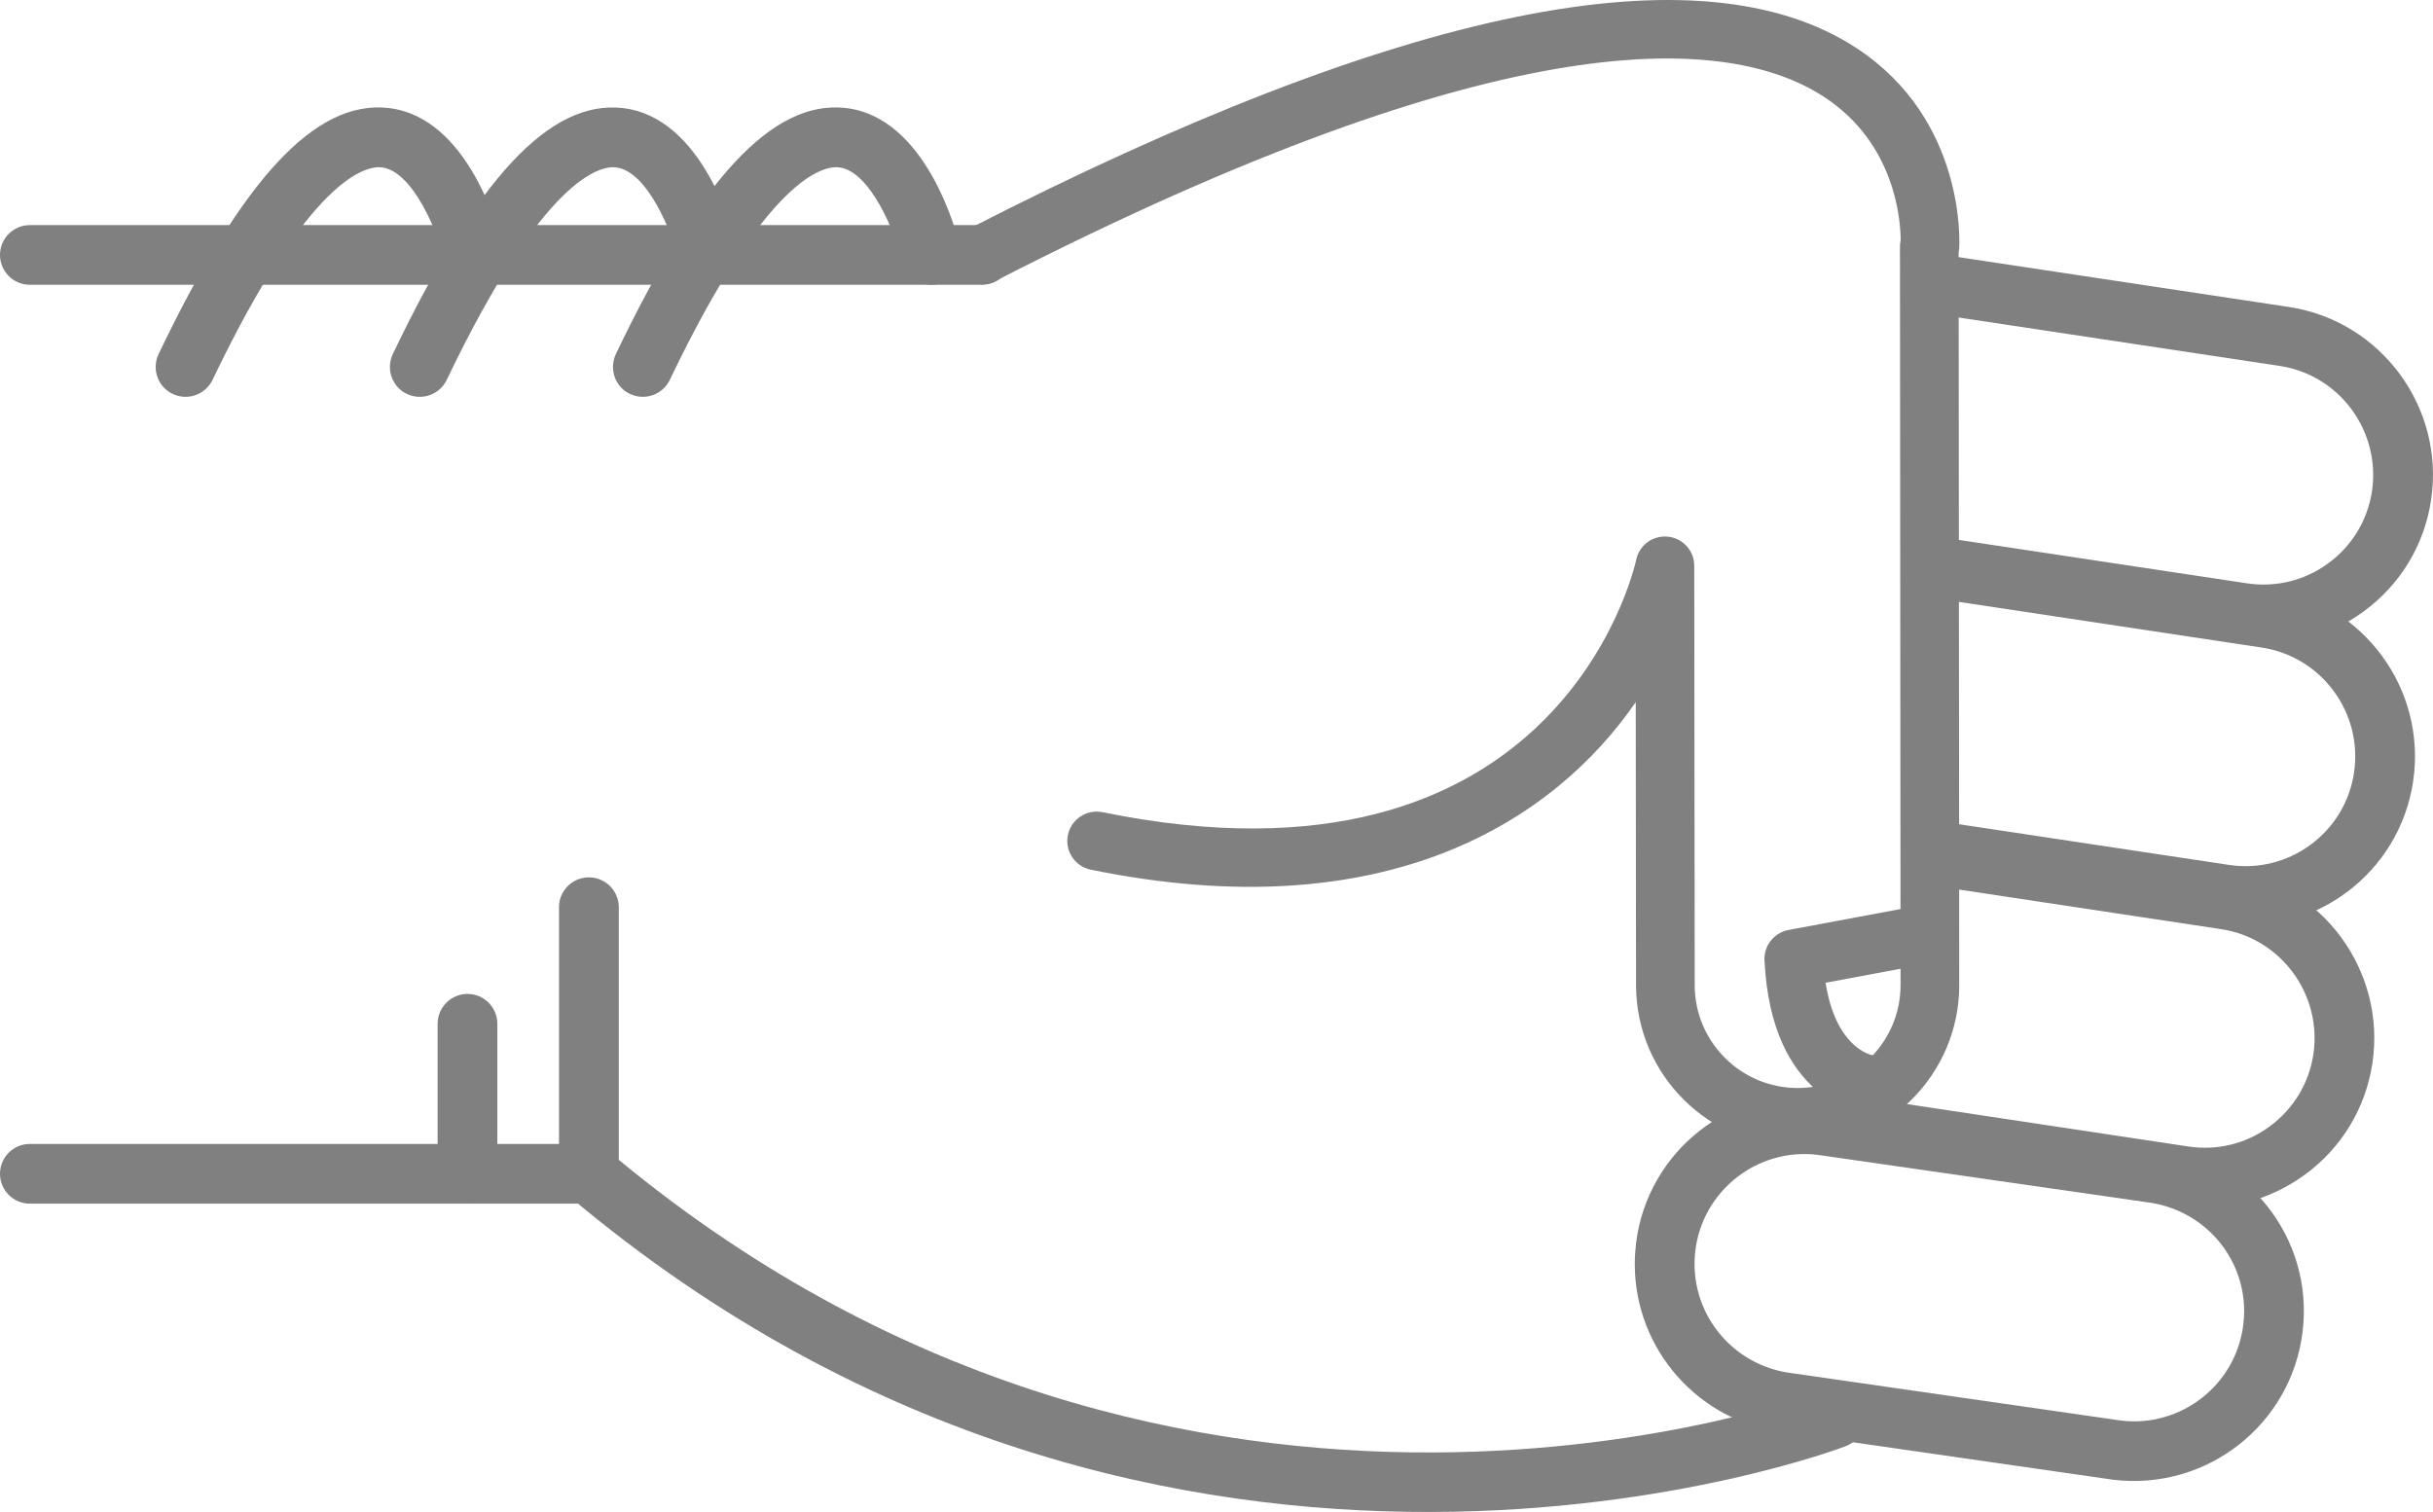
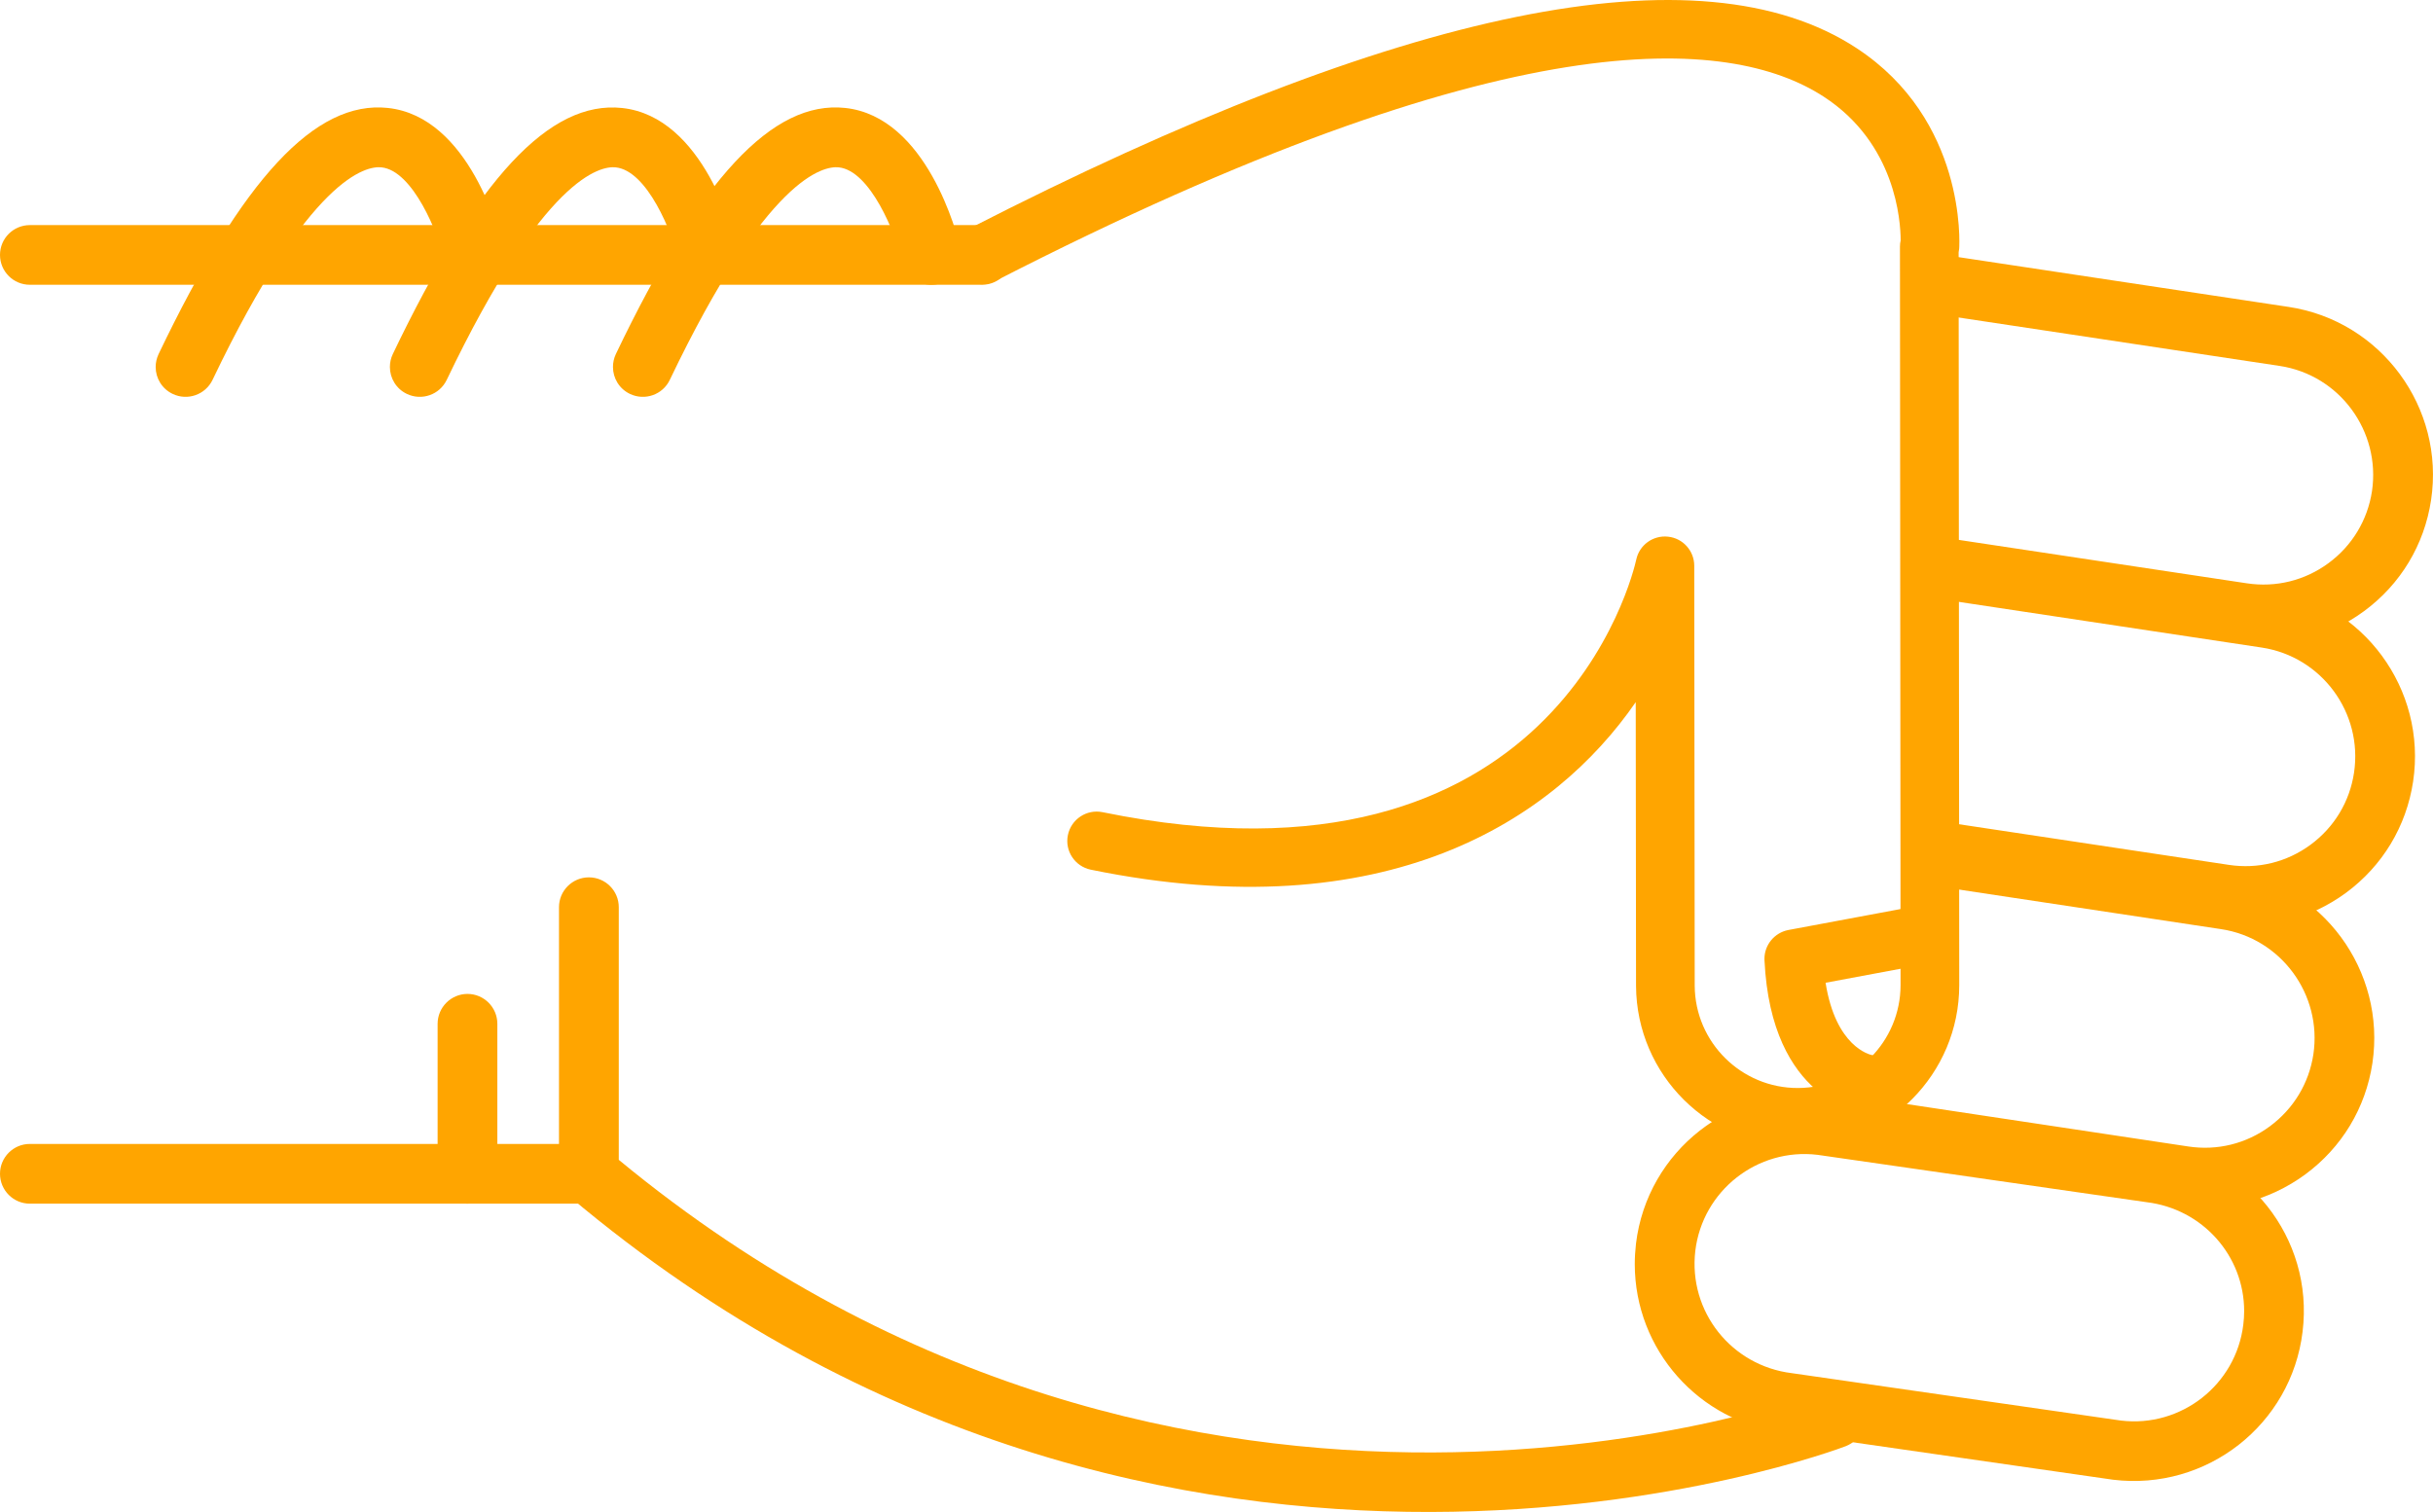
- <svg xmlns="http://www.w3.org/2000/svg" version="1.1" x="0px" y="0px" viewBox="0 0 48.186 29.952" style="fill:gray" enable-background="new 0 0 100 100" xml:space="preserve" id="svg2" width="48.186" height="29.952">
+ <svg xmlns="http://www.w3.org/2000/svg" version="1.1" x="0px" y="0px" viewBox="0 0 48.186 29.952" style="fill:orange" enable-background="new 0 0 100 100" xml:space="preserve" id="svg2" width="48.186" height="29.952">
  <defs id="defs32" />
  <g id="g3362" transform="matrix(0,-1,-1,0,95,64.51218)">
-     <path id="path4" d="m 46.541,83.929 -5.281,0 c -0.176,0 -0.34,-0.077 -0.453,-0.211 -10.014,-11.892 -4.996,-25.141 -4.943,-25.274 0.118,-0.304 0.46,-0.454 0.766,-0.335 0.304,0.119 0.453,0.462 0.336,0.766 -0.05,0.125 -4.745,12.585 4.57,23.87 l 5.005,0 c 0.326,0 0.591,0.265 0.591,0.592 0,0.327 -0.265,0.592 -0.591,0.592 z" style="fill:gray" />
-     <path id="path6" d="m 57.242,82.86 c -0.221,0 -0.432,-0.124 -0.533,-0.336 -0.141,-0.295 -0.017,-0.648 0.277,-0.789 4.033,-1.927 4.243,-3.049 4.211,-3.347 -0.066,-0.625 -1.313,-1.127 -1.872,-1.26 -0.317,-0.075 -0.515,-0.395 -0.438,-0.712 0.075,-0.318 0.395,-0.513 0.712,-0.438 0.267,0.063 2.603,0.665 2.775,2.285 0.153,1.434 -1.396,2.876 -4.876,4.54 -0.083,0.039 -0.17,0.057 -0.256,0.057 z" style="fill:gray" />
-     <path id="path8" d="m 59.462,95 c -0.327,0 -0.591,-0.265 -0.591,-0.591 l 0,-18.858 c 0,-0.327 0.264,-0.592 0.591,-0.592 0.327,0 0.591,0.265 0.591,0.592 l 0,18.857 c 0,0.327 -0.264,0.592 -0.591,0.592 z" style="fill:gray" />
-     <path id="path10" d="m 41.26,95 c -0.327,0 -0.592,-0.265 -0.592,-0.591 l 0,-11.072 c 0,-0.327 0.265,-0.592 0.592,-0.592 0.326,0 0.591,0.265 0.591,0.592 l 0,11.072 C 41.851,94.735 41.586,95 41.26,95 Z" style="fill:gray" />
-     <path id="path12" d="m 44.23,86.333 -2.97,0 c -0.327,0 -0.592,-0.265 -0.592,-0.591 0,-0.327 0.265,-0.592 0.592,-0.592 l 2.971,0 c 0.326,0 0.592,0.265 0.592,0.592 -10e-4,0.326 -0.266,0.591 -0.593,0.591 z" style="fill:gray" />
-     <path id="path14" d="m 57.242,87.278 c -0.221,0 -0.432,-0.124 -0.533,-0.336 -0.141,-0.295 -0.017,-0.648 0.277,-0.789 4.031,-1.927 4.242,-3.048 4.211,-3.346 -0.065,-0.627 -1.29,-1.121 -1.873,-1.261 -0.317,-0.076 -0.514,-0.396 -0.438,-0.713 0.076,-0.317 0.394,-0.514 0.712,-0.437 0.267,0.062 2.603,0.664 2.775,2.285 0.153,1.434 -1.396,2.876 -4.876,4.54 -0.082,0.039 -0.169,0.057 -0.255,0.057 z" style="fill:gray" />
-     <path id="path16" d="m 57.242,91.917 c -0.221,0 -0.432,-0.124 -0.533,-0.337 -0.141,-0.294 -0.017,-0.647 0.277,-0.789 4.033,-1.927 4.243,-3.048 4.211,-3.346 -0.066,-0.626 -1.313,-1.127 -1.872,-1.26 -0.317,-0.075 -0.515,-0.394 -0.438,-0.711 0.075,-0.318 0.395,-0.514 0.712,-0.439 0.267,0.063 2.603,0.664 2.775,2.285 0.153,1.433 -1.396,2.875 -4.876,4.539 -0.083,0.039 -0.17,0.058 -0.256,0.058 z" style="fill:gray" />
-     <path id="path18" d="m 39.471,62.623 c -1.696,0 -3.129,-1.271 -3.334,-2.957 l -0.938,-6.517 c -0.224,-1.853 1.092,-3.53 2.932,-3.752 1.861,-0.229 3.519,1.112 3.738,2.932 l 0.939,6.518 c 0.223,1.854 -1.093,3.53 -2.932,3.752 -0.136,0.015 -0.272,0.024 -0.405,0.024 z M 38.538,50.554 c -0.088,0 -0.177,0.006 -0.266,0.017 -1.192,0.144 -2.044,1.231 -1.901,2.423 l 0.939,6.517 c 0.145,1.193 1.217,2.055 2.425,1.913 1.191,-0.144 2.044,-1.23 1.9,-2.422 l -0.938,-6.517 c -0.134,-1.107 -1.061,-1.931 -2.159,-1.931 z" style="fill:gray" />
-     <path id="path20" d="m 42.346,59.849 c -0.287,0 -0.539,-0.21 -0.583,-0.503 L 40.631,51.84 c -0.135,-0.887 0.085,-1.773 0.617,-2.497 0.533,-0.723 1.314,-1.195 2.203,-1.329 1.83,-0.273 3.548,0.989 3.824,2.819 l 0.851,5.637 c 0.049,0.323 -0.173,0.624 -0.497,0.673 -0.322,0.049 -0.624,-0.174 -0.672,-0.497 L 46.106,51.01 c -0.18,-1.186 -1.294,-2.003 -2.479,-1.827 -0.574,0.087 -1.08,0.393 -1.426,0.861 -0.346,0.469 -0.488,1.043 -0.4,1.618 l 1.131,7.506 c 0.049,0.324 -0.174,0.625 -0.496,0.673 -0.031,0.006 -0.061,0.008 -0.09,0.008 z" style="fill:gray" />
-     <path id="path22" d="m 47.63,57.087 c -0.288,0 -0.54,-0.21 -0.584,-0.503 l -0.837,-5.55 c -0.134,-0.887 0.086,-1.773 0.617,-2.497 0.533,-0.723 1.315,-1.195 2.203,-1.329 1.832,-0.275 3.548,0.989 3.825,2.82 l 0.941,6.246 c 0.049,0.323 -0.173,0.624 -0.497,0.673 -0.323,0.048 -0.623,-0.174 -0.672,-0.497 l -0.942,-6.245 c -0.18,-1.186 -1.292,-2.005 -2.479,-1.827 -0.574,0.086 -1.081,0.392 -1.426,0.86 -0.346,0.469 -0.487,1.043 -0.4,1.618 l 0.836,5.55 c 0.049,0.323 -0.173,0.624 -0.496,0.673 -0.03,0.005 -0.06,0.008 -0.089,0.008 z" style="fill:gray" />
-     <path id="path24" d="m 58.863,57.087 c -0.287,0 -0.539,-0.21 -0.584,-0.503 l -1.016,-6.735 c -0.18,-1.186 -1.293,-2.001 -2.479,-1.827 -0.574,0.087 -1.082,0.393 -1.427,0.861 -0.345,0.468 -0.487,1.042 -0.4,1.618 l 0.888,5.891 c 0.049,0.323 -0.174,0.624 -0.496,0.673 -0.323,0.05 -0.625,-0.174 -0.674,-0.497 l -0.887,-5.891 c -0.135,-0.887 0.084,-1.773 0.617,-2.497 0.532,-0.723 1.314,-1.195 2.202,-1.328 1.831,-0.275 3.548,0.989 3.825,2.819 l 1.016,6.735 c 0.049,0.323 -0.174,0.624 -0.496,0.673 -0.029,0.005 -0.059,0.008 -0.089,0.008 z" style="fill:gray" />
-     <path id="path26" d="m 59.461,76.132 c -0.089,0 -0.18,-0.021 -0.264,-0.064 -0.286,-0.146 -0.398,-0.497 -0.252,-0.782 5.217,-10.172 4.866,-14.535 3.653,-16.404 -0.927,-1.427 -2.461,-1.524 -2.848,-1.525 -0.04,0.009 -0.081,0.014 -0.123,0.014 -0.001,0 -0.001,0 -0.001,0 L 45.01,57.359 c -0.004,0 -0.007,0 -0.01,0 -1.121,0 -2.035,0.907 -2.041,2.027 -0.006,1.125 0.904,2.044 2.027,2.05 l 8.318,0.009 c 0.297,0 0.547,0.225 0.577,0.521 0.031,0.295 -0.165,0.567 -0.456,0.628 -0.279,0.062 -6.836,1.606 -5.002,10.57 0.064,0.314 -0.139,0.621 -0.453,0.686 -0.314,0.065 -0.621,-0.138 -0.686,-0.453 -1.199,-5.856 0.978,-9.179 3.319,-10.793 l -5.622,-0.006 c -1.767,-0.01 -3.195,-1.453 -3.186,-3.218 0.01,-1.758 1.443,-3.183 3.2,-3.183 0.005,0 0.011,0 0.017,0 l 14.502,0.012 c 0.023,-0.005 0.049,-0.008 0.075,-0.011 0.103,-0.007 2.548,-0.136 3.97,2.033 2.025,3.087 0.82,9.004 -3.582,17.585 -0.102,0.201 -0.305,0.316 -0.516,0.316 z" style="fill:gray" />
-     <path id="path28" d="m 45.516,60.055 c -0.009,0 -0.019,0 -0.027,-10e-4 -2.789,-0.133 -3.023,-1.911 -3.032,-1.987 -0.036,-0.319 0.192,-0.606 0.511,-0.643 0.313,-0.039 0.598,0.185 0.642,0.497 0.011,0.053 0.167,0.722 1.434,0.923 l 0.329,-1.762 c 0.059,-0.315 0.361,-0.526 0.678,-0.465 0.314,0.059 0.523,0.362 0.465,0.678 l -0.427,2.286 c -0.054,0.276 -0.294,0.474 -0.573,0.474 z" style="fill:gray" />
+     <path id="path4" d="m 46.541,83.929 -5.281,0 c -0.176,0 -0.34,-0.077 -0.453,-0.211 -10.014,-11.892 -4.996,-25.141 -4.943,-25.274 0.118,-0.304 0.46,-0.454 0.766,-0.335 0.304,0.119 0.453,0.462 0.336,0.766 -0.05,0.125 -4.745,12.585 4.57,23.87 l 5.005,0 c 0.326,0 0.591,0.265 0.591,0.592 0,0.327 -0.265,0.592 -0.591,0.592 z" style="fill:orange" />
+     <path id="path6" d="m 57.242,82.86 c -0.221,0 -0.432,-0.124 -0.533,-0.336 -0.141,-0.295 -0.017,-0.648 0.277,-0.789 4.033,-1.927 4.243,-3.049 4.211,-3.347 -0.066,-0.625 -1.313,-1.127 -1.872,-1.26 -0.317,-0.075 -0.515,-0.395 -0.438,-0.712 0.075,-0.318 0.395,-0.513 0.712,-0.438 0.267,0.063 2.603,0.665 2.775,2.285 0.153,1.434 -1.396,2.876 -4.876,4.54 -0.083,0.039 -0.17,0.057 -0.256,0.057 z" style="fill:orange" />
+     <path id="path8" d="m 59.462,95 c -0.327,0 -0.591,-0.265 -0.591,-0.591 l 0,-18.858 c 0,-0.327 0.264,-0.592 0.591,-0.592 0.327,0 0.591,0.265 0.591,0.592 l 0,18.857 c 0,0.327 -0.264,0.592 -0.591,0.592 z" style="fill:orange" />
+     <path id="path10" d="m 41.26,95 c -0.327,0 -0.592,-0.265 -0.592,-0.591 l 0,-11.072 c 0,-0.327 0.265,-0.592 0.592,-0.592 0.326,0 0.591,0.265 0.591,0.592 l 0,11.072 C 41.851,94.735 41.586,95 41.26,95 Z" style="fill:orange" />
+     <path id="path12" d="m 44.23,86.333 -2.97,0 c -0.327,0 -0.592,-0.265 -0.592,-0.591 0,-0.327 0.265,-0.592 0.592,-0.592 l 2.971,0 c 0.326,0 0.592,0.265 0.592,0.592 -10e-4,0.326 -0.266,0.591 -0.593,0.591 z" style="fill:orange" />
+     <path id="path14" d="m 57.242,87.278 c -0.221,0 -0.432,-0.124 -0.533,-0.336 -0.141,-0.295 -0.017,-0.648 0.277,-0.789 4.031,-1.927 4.242,-3.048 4.211,-3.346 -0.065,-0.627 -1.29,-1.121 -1.873,-1.261 -0.317,-0.076 -0.514,-0.396 -0.438,-0.713 0.076,-0.317 0.394,-0.514 0.712,-0.437 0.267,0.062 2.603,0.664 2.775,2.285 0.153,1.434 -1.396,2.876 -4.876,4.54 -0.082,0.039 -0.169,0.057 -0.255,0.057 z" style="fill:orange" />
+     <path id="path16" d="m 57.242,91.917 c -0.221,0 -0.432,-0.124 -0.533,-0.337 -0.141,-0.294 -0.017,-0.647 0.277,-0.789 4.033,-1.927 4.243,-3.048 4.211,-3.346 -0.066,-0.626 -1.313,-1.127 -1.872,-1.26 -0.317,-0.075 -0.515,-0.394 -0.438,-0.711 0.075,-0.318 0.395,-0.514 0.712,-0.439 0.267,0.063 2.603,0.664 2.775,2.285 0.153,1.433 -1.396,2.875 -4.876,4.539 -0.083,0.039 -0.17,0.058 -0.256,0.058 z" style="fill:orange" />
+     <path id="path18" d="m 39.471,62.623 c -1.696,0 -3.129,-1.271 -3.334,-2.957 l -0.938,-6.517 c -0.224,-1.853 1.092,-3.53 2.932,-3.752 1.861,-0.229 3.519,1.112 3.738,2.932 l 0.939,6.518 c 0.223,1.854 -1.093,3.53 -2.932,3.752 -0.136,0.015 -0.272,0.024 -0.405,0.024 z M 38.538,50.554 c -0.088,0 -0.177,0.006 -0.266,0.017 -1.192,0.144 -2.044,1.231 -1.901,2.423 l 0.939,6.517 c 0.145,1.193 1.217,2.055 2.425,1.913 1.191,-0.144 2.044,-1.23 1.9,-2.422 l -0.938,-6.517 c -0.134,-1.107 -1.061,-1.931 -2.159,-1.931 z" style="fill:orange" />
+     <path id="path20" d="m 42.346,59.849 c -0.287,0 -0.539,-0.21 -0.583,-0.503 L 40.631,51.84 c -0.135,-0.887 0.085,-1.773 0.617,-2.497 0.533,-0.723 1.314,-1.195 2.203,-1.329 1.83,-0.273 3.548,0.989 3.824,2.819 l 0.851,5.637 c 0.049,0.323 -0.173,0.624 -0.497,0.673 -0.322,0.049 -0.624,-0.174 -0.672,-0.497 L 46.106,51.01 c -0.18,-1.186 -1.294,-2.003 -2.479,-1.827 -0.574,0.087 -1.08,0.393 -1.426,0.861 -0.346,0.469 -0.488,1.043 -0.4,1.618 l 1.131,7.506 c 0.049,0.324 -0.174,0.625 -0.496,0.673 -0.031,0.006 -0.061,0.008 -0.09,0.008 z" style="fill:orange" />
+     <path id="path22" d="m 47.63,57.087 c -0.288,0 -0.54,-0.21 -0.584,-0.503 l -0.837,-5.55 c -0.134,-0.887 0.086,-1.773 0.617,-2.497 0.533,-0.723 1.315,-1.195 2.203,-1.329 1.832,-0.275 3.548,0.989 3.825,2.82 l 0.941,6.246 c 0.049,0.323 -0.173,0.624 -0.497,0.673 -0.323,0.048 -0.623,-0.174 -0.672,-0.497 l -0.942,-6.245 c -0.18,-1.186 -1.292,-2.005 -2.479,-1.827 -0.574,0.086 -1.081,0.392 -1.426,0.86 -0.346,0.469 -0.487,1.043 -0.4,1.618 l 0.836,5.55 c 0.049,0.323 -0.173,0.624 -0.496,0.673 -0.03,0.005 -0.06,0.008 -0.089,0.008 z" style="fill:orange" />
+     <path id="path24" d="m 58.863,57.087 c -0.287,0 -0.539,-0.21 -0.584,-0.503 l -1.016,-6.735 c -0.18,-1.186 -1.293,-2.001 -2.479,-1.827 -0.574,0.087 -1.082,0.393 -1.427,0.861 -0.345,0.468 -0.487,1.042 -0.4,1.618 l 0.888,5.891 c 0.049,0.323 -0.174,0.624 -0.496,0.673 -0.323,0.05 -0.625,-0.174 -0.674,-0.497 l -0.887,-5.891 c -0.135,-0.887 0.084,-1.773 0.617,-2.497 0.532,-0.723 1.314,-1.195 2.202,-1.328 1.831,-0.275 3.548,0.989 3.825,2.819 l 1.016,6.735 c 0.049,0.323 -0.174,0.624 -0.496,0.673 -0.029,0.005 -0.059,0.008 -0.089,0.008 z" style="fill:orange" />
+     <path id="path26" d="m 59.461,76.132 c -0.089,0 -0.18,-0.021 -0.264,-0.064 -0.286,-0.146 -0.398,-0.497 -0.252,-0.782 5.217,-10.172 4.866,-14.535 3.653,-16.404 -0.927,-1.427 -2.461,-1.524 -2.848,-1.525 -0.04,0.009 -0.081,0.014 -0.123,0.014 -0.001,0 -0.001,0 -0.001,0 L 45.01,57.359 c -0.004,0 -0.007,0 -0.01,0 -1.121,0 -2.035,0.907 -2.041,2.027 -0.006,1.125 0.904,2.044 2.027,2.05 l 8.318,0.009 c 0.297,0 0.547,0.225 0.577,0.521 0.031,0.295 -0.165,0.567 -0.456,0.628 -0.279,0.062 -6.836,1.606 -5.002,10.57 0.064,0.314 -0.139,0.621 -0.453,0.686 -0.314,0.065 -0.621,-0.138 -0.686,-0.453 -1.199,-5.856 0.978,-9.179 3.319,-10.793 l -5.622,-0.006 c -1.767,-0.01 -3.195,-1.453 -3.186,-3.218 0.01,-1.758 1.443,-3.183 3.2,-3.183 0.005,0 0.011,0 0.017,0 l 14.502,0.012 c 0.023,-0.005 0.049,-0.008 0.075,-0.011 0.103,-0.007 2.548,-0.136 3.97,2.033 2.025,3.087 0.82,9.004 -3.582,17.585 -0.102,0.201 -0.305,0.316 -0.516,0.316 z" style="fill:orange" />
+     <path id="path28" d="m 45.516,60.055 c -0.009,0 -0.019,0 -0.027,-10e-4 -2.789,-0.133 -3.023,-1.911 -3.032,-1.987 -0.036,-0.319 0.192,-0.606 0.511,-0.643 0.313,-0.039 0.598,0.185 0.642,0.497 0.011,0.053 0.167,0.722 1.434,0.923 l 0.329,-1.762 c 0.059,-0.315 0.361,-0.526 0.678,-0.465 0.314,0.059 0.523,0.362 0.465,0.678 l -0.427,2.286 c -0.054,0.276 -0.294,0.474 -0.573,0.474 z" style="fill:orange" />
  </g>
</svg>
